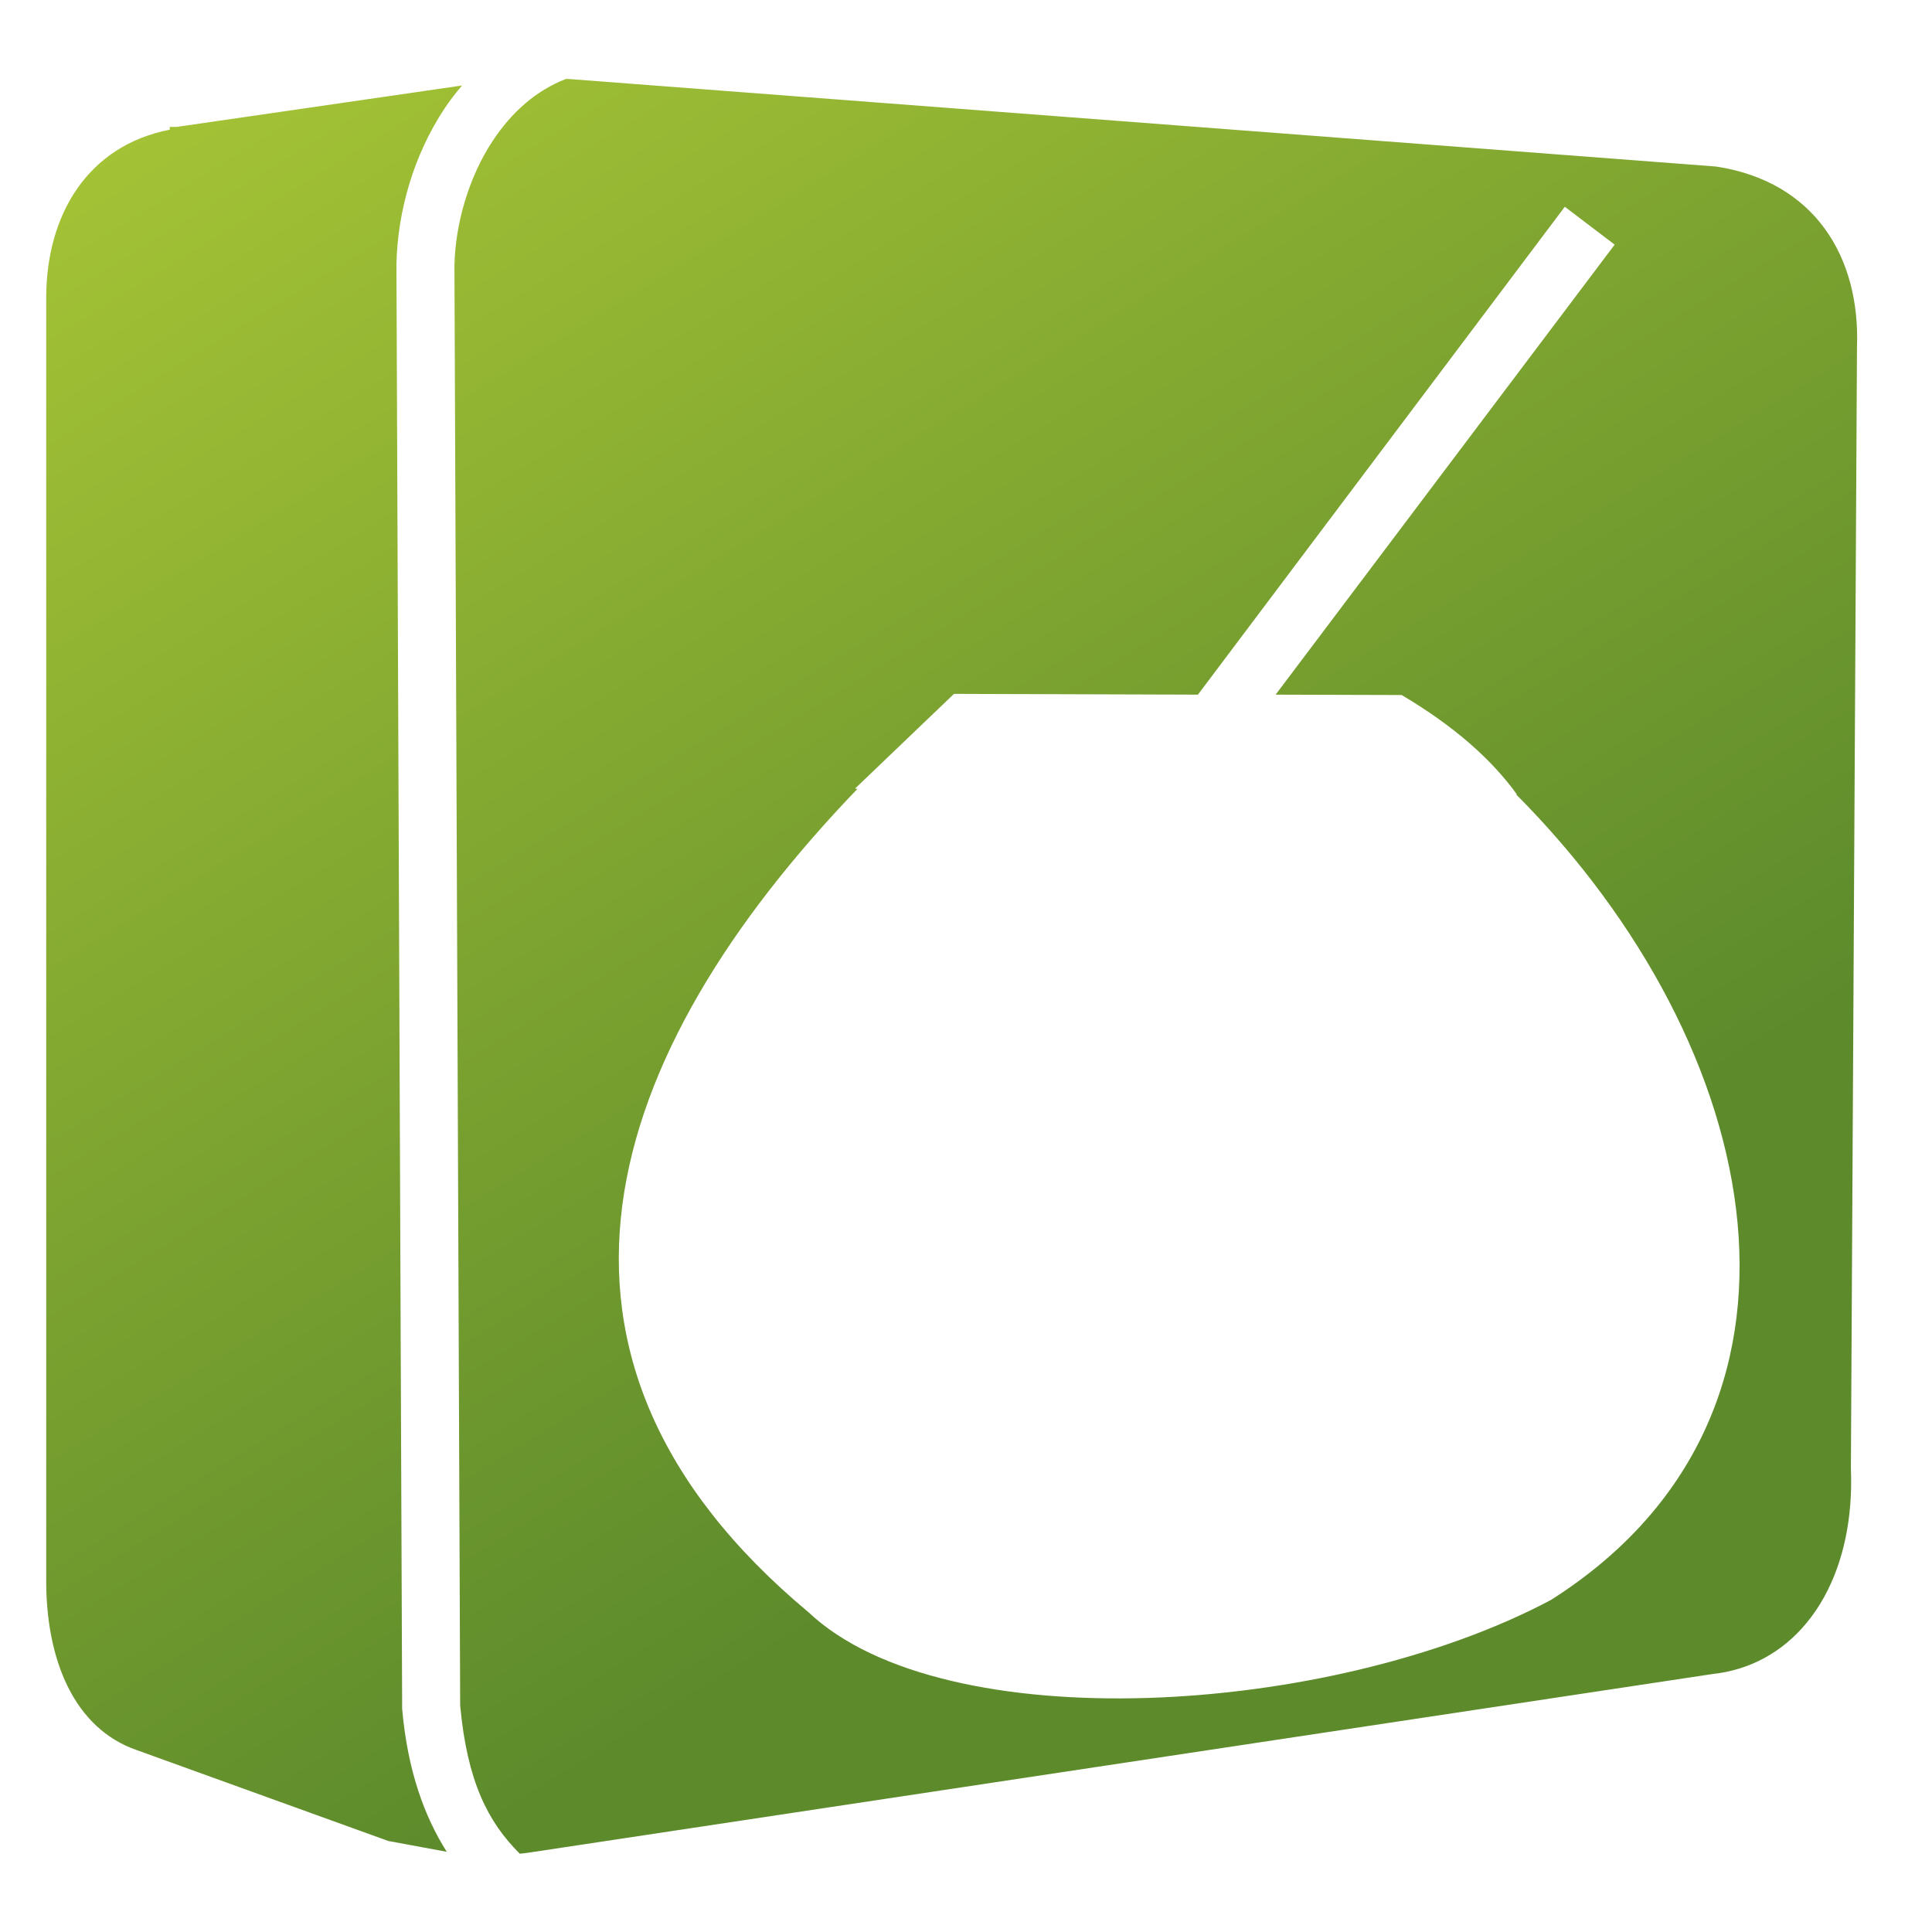
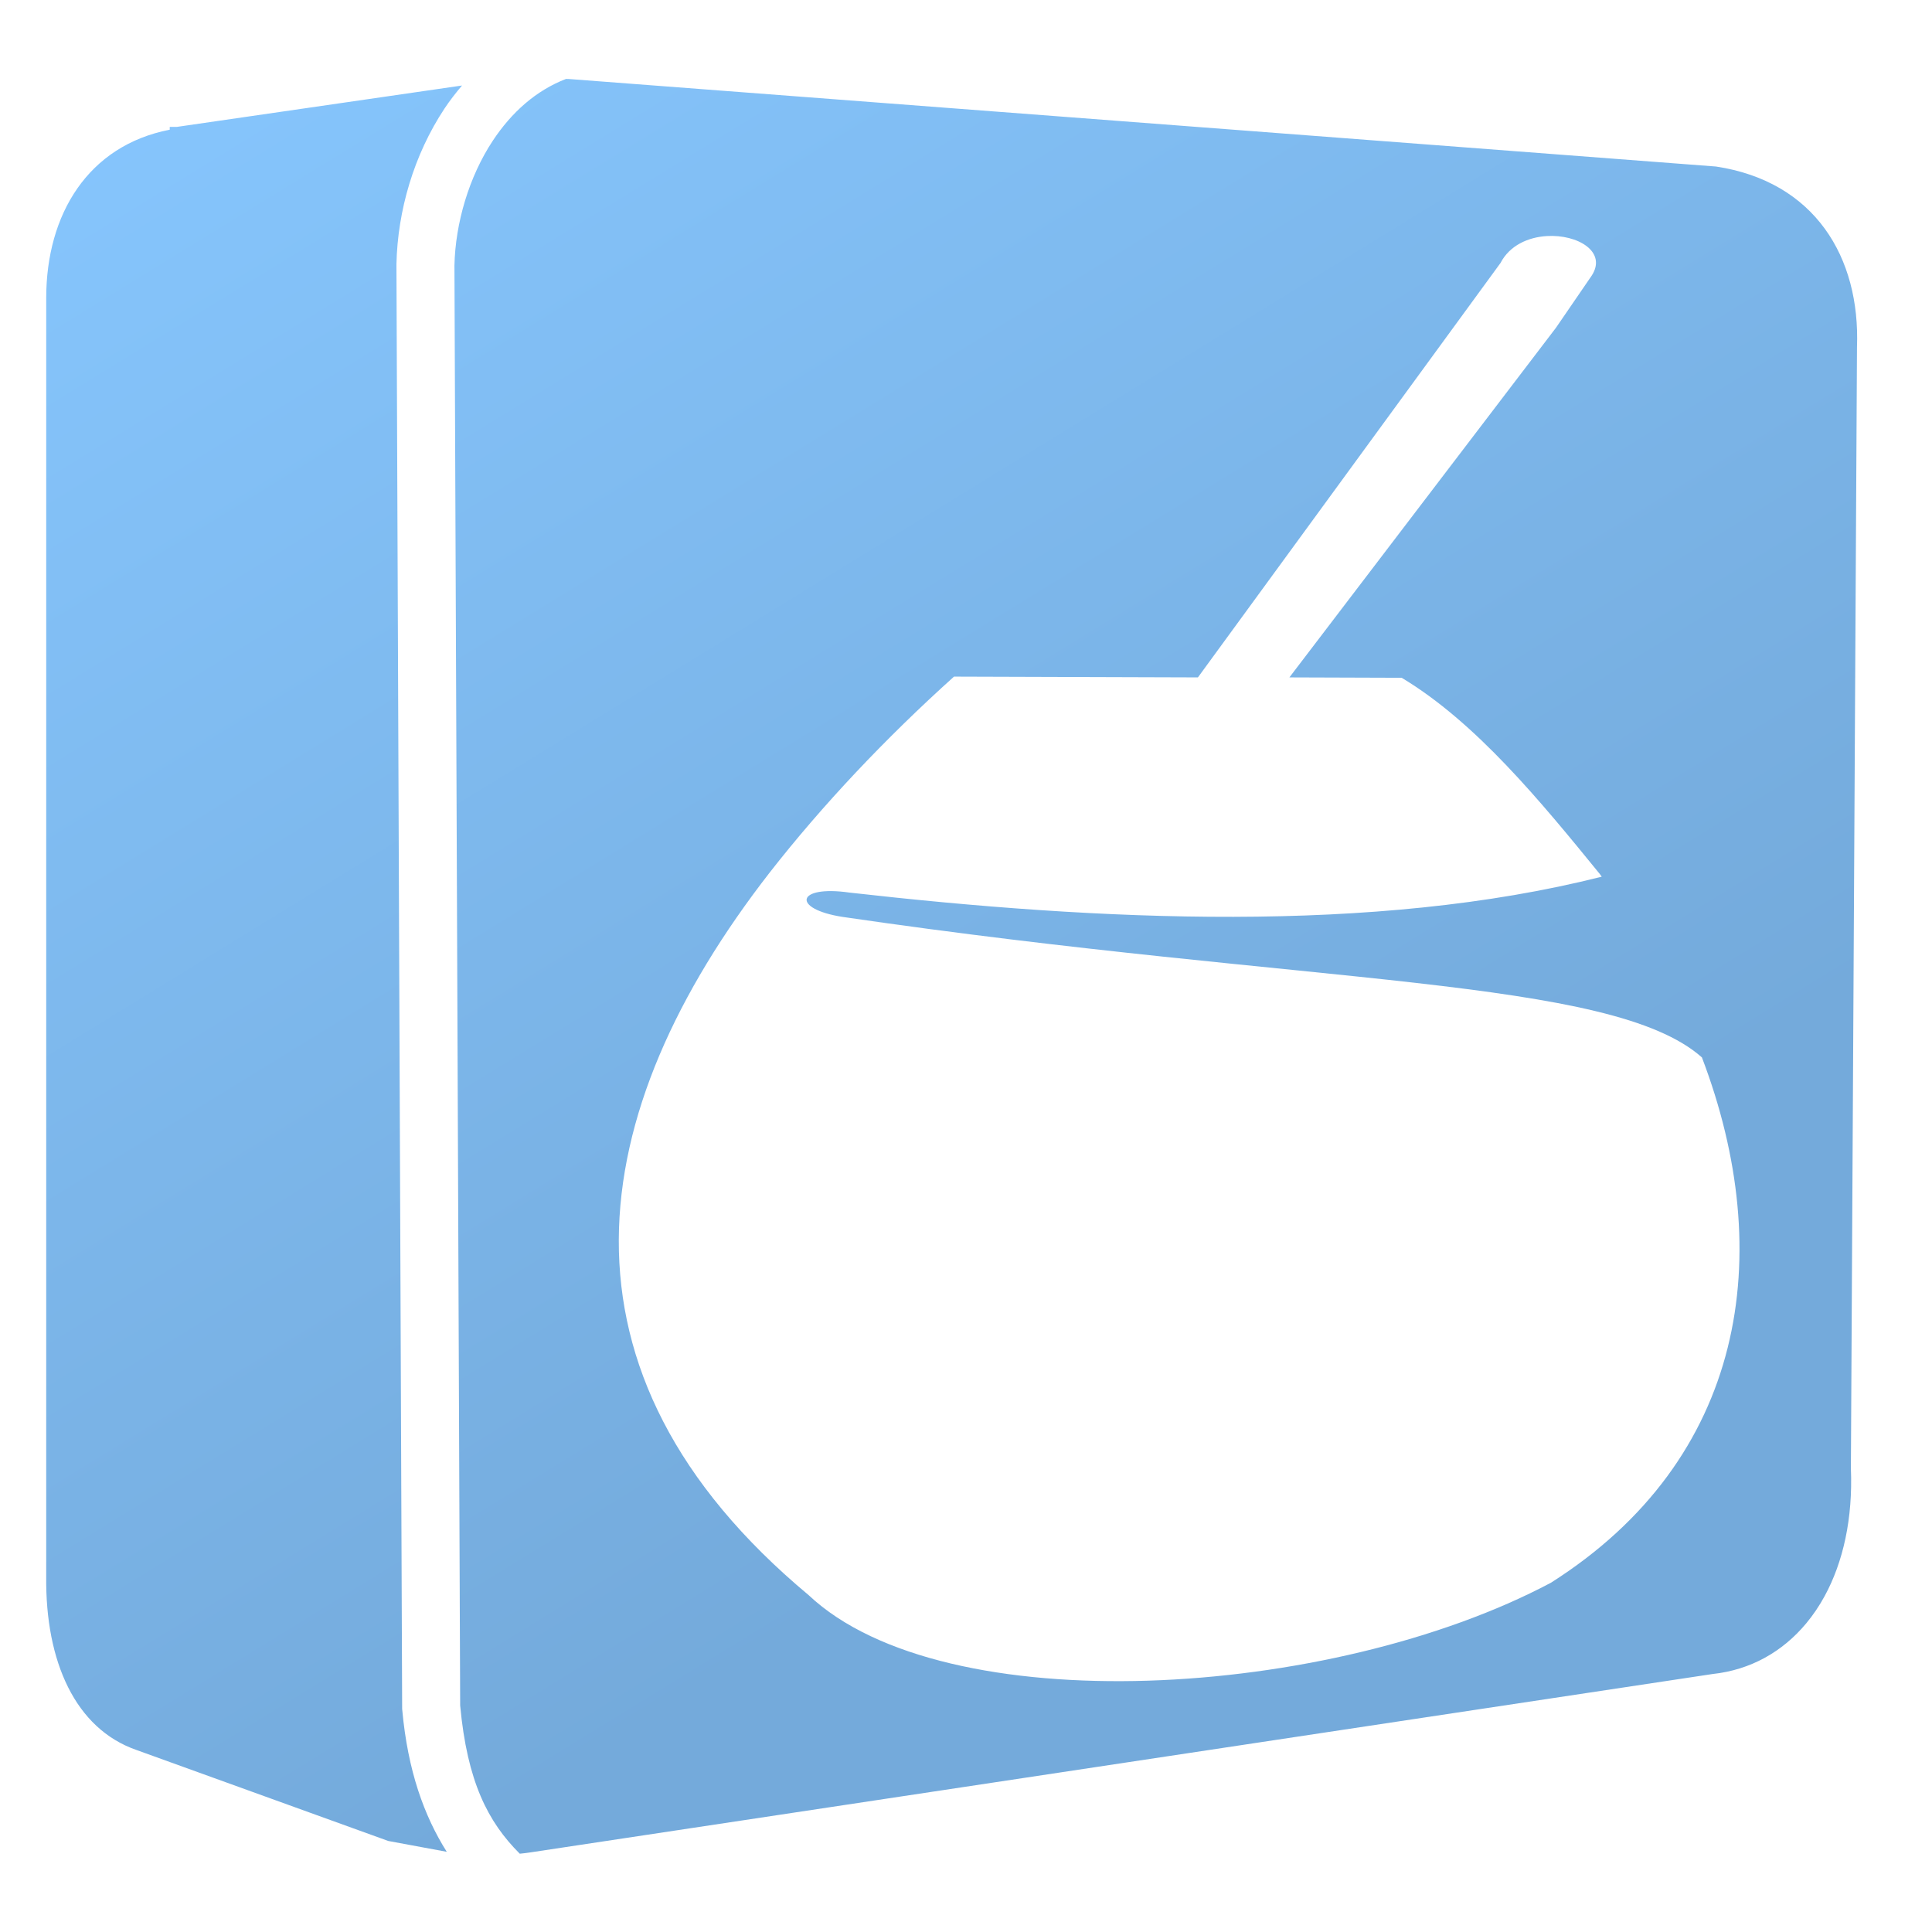
<svg xmlns="http://www.w3.org/2000/svg" xmlns:xlink="http://www.w3.org/1999/xlink" width="136.533" height="136.533" id="svg6934" version="1.0">
  <defs id="defs6936">
-     <linearGradient xlink:href="#linearGradient5316-39" id="linearGradient31113" gradientUnits="userSpaceOnUse" gradientTransform="translate(-112.7866,-33.91079)" x1="275.291" y1="1103.735" x2="275.291" y2="1121.616" />
-     <linearGradient id="linearGradient5316-39">
-       <stop style="stop-color:#aac736;stop-opacity:1;" offset="0" id="stop5320-84" />
-       <stop style="stop-color:#5d8b2c;stop-opacity:1;" offset="1" id="stop5322-5" />
+     <linearGradient xlink:href="#linearGradient5316" id="linearGradient1459" gradientUnits="userSpaceOnUse" x1="9.495" y1="-3.131" x2="75.467" y2="104.281" />
+     <linearGradient id="linearGradient5316">
+       <stop style="stop-color:#87c7ff;stop-opacity:1;" offset="0" id="stop5320" />
+       <stop style="stop-color:#74aadb;stop-opacity:1;" offset="1" id="stop5322" />
    </linearGradient>
-     <linearGradient xlink:href="#linearGradient5165-7-9-8-2-1" id="linearGradient31115" gradientUnits="userSpaceOnUse" gradientTransform="translate(-112.7866,-33.91079)" x1="275.291" y1="1094.01" x2="275.291" y2="1117.152" />
-     <linearGradient id="linearGradient5165-7-9-8-2-1">
-       <stop id="stop5167-4-8-6-9-4" style="stop-color:#ffffff;stop-opacity:1" offset="0" />
-       <stop id="stop5169-5-5-2-9-90" style="stop-color:#ffffff;stop-opacity:0" offset="1" />
-     </linearGradient>
-     <linearGradient xlink:href="#linearGradient5316-39" id="linearGradient31117" gradientUnits="userSpaceOnUse" gradientTransform="translate(-112.7866,-33.91079)" x1="280.654" y1="1100.665" x2="292.696" y2="1118.873" />
-     <linearGradient xlink:href="#linearGradient5344-4" id="linearGradient31119" gradientUnits="userSpaceOnUse" gradientTransform="translate(-112.7866,-33.91079)" x1="317.945" y1="1142.476" x2="283.82" y2="1103.801" />
-     <linearGradient id="linearGradient5344-4">
-       <stop style="stop-color:#000000;stop-opacity:1;" offset="0" id="stop5346-96" />
-       <stop style="stop-color:#000000;stop-opacity:0;" offset="1" id="stop5348-31" />
-     </linearGradient>
-     <linearGradient xlink:href="#linearGradient5344-4" id="linearGradient3133" gradientUnits="userSpaceOnUse" gradientTransform="matrix(5.334059,0,0,5.334059,-1451.533,-5864.53)" x1="317.945" y1="1142.476" x2="283.82" y2="1103.801" />
-     <linearGradient xlink:href="#linearGradient5316-39" id="linearGradient3136" gradientUnits="userSpaceOnUse" gradientTransform="matrix(5.334059,0,0,5.334059,-1451.533,-5864.53)" x1="280.654" y1="1100.665" x2="292.696" y2="1118.873" />
-     <linearGradient xlink:href="#linearGradient5165-7-9-8-2-1" id="linearGradient3139" gradientUnits="userSpaceOnUse" gradientTransform="matrix(5.334059,0,0,5.334059,-1451.533,-5864.53)" x1="275.291" y1="1094.01" x2="275.291" y2="1117.152" />
-     <linearGradient xlink:href="#linearGradient5316-39" id="linearGradient3142" gradientUnits="userSpaceOnUse" gradientTransform="matrix(5.334059,0,0,5.334059,-1451.533,-5864.53)" x1="275.291" y1="1103.735" x2="275.291" y2="1121.616" />
-     <linearGradient id="linearGradient5344">
-       <stop style="stop-color:#000000;stop-opacity:1;" offset="0" id="stop5346" />
-       <stop style="stop-color:#000000;stop-opacity:0;" offset="1" id="stop5348" />
-     </linearGradient>
-     <linearGradient id="linearGradient5165-7-9-8-2">
-       <stop id="stop5167-4-8-6-9" style="stop-color:#ffffff;stop-opacity:1" offset="0" />
-       <stop id="stop5169-5-5-2-9" style="stop-color:#ffffff;stop-opacity:0" offset="1" />
-     </linearGradient>
-     <linearGradient id="linearGradient3069">
-       <stop style="stop-color:#000000;stop-opacity:1;" offset="0" id="stop3071" />
-       <stop style="stop-color:#000000;stop-opacity:0;" offset="1" id="stop3073" />
-     </linearGradient>
-     <linearGradient xlink:href="#linearGradient14753-0" id="linearGradient6334" gradientUnits="userSpaceOnUse" gradientTransform="matrix(2.666665,0,0,2.666665,-1276.412,-2513.194)" x1="490.625" y1="954.612" x2="541.625" y2="962.612" />
-     <linearGradient id="linearGradient14753-0">
-       <stop style="stop-color:#ffffff;stop-opacity:1;" offset="0" id="stop14755-1" />
-       <stop style="stop-color:#000000;stop-opacity:1;" offset="1" id="stop14757-7" />
-     </linearGradient>
-     <linearGradient xlink:href="#linearGradient14753-0" id="linearGradient6337" gradientUnits="userSpaceOnUse" gradientTransform="matrix(2.666665,0,0,2.666665,-1270.402,-2513.194)" x1="500.543" y1="947.931" x2="510.089" y2="961.543" />
-     <linearGradient id="linearGradient3108">
-       <stop style="stop-color:#ffffff;stop-opacity:1;" offset="0" id="stop3110" />
-       <stop style="stop-color:#000000;stop-opacity:1;" offset="1" id="stop3112" />
-     </linearGradient>
-     <linearGradient xlink:href="#linearGradient14705-0" id="linearGradient6340" gradientUnits="userSpaceOnUse" gradientTransform="matrix(2.666665,0,0,2.666665,-1294.019,-1580.816)" x1="501.25" y1="961.112" x2="501.25" y2="977.987" />
-     <linearGradient id="linearGradient14705-0">
-       <stop style="stop-color:#e9b551;stop-opacity:1;" offset="0" id="stop14707-7" />
-       <stop style="stop-color:#b48739;stop-opacity:1;" offset="1" id="stop14709-0" />
-     </linearGradient>
-     <linearGradient y2="977.987" x2="501.25" y1="961.112" x1="501.25" gradientTransform="matrix(2.666665,0,0,2.666665,-1276.412,-2513.194)" gradientUnits="userSpaceOnUse" id="linearGradient3121" xlink:href="#linearGradient14705-0" />
-     <linearGradient xlink:href="#linearGradient5316-39" id="linearGradient1428" x1="9.495" y1="-3.131" x2="75.467" y2="104.281" gradientUnits="userSpaceOnUse" />
-     <linearGradient xlink:href="#linearGradient5316-39" id="linearGradient1459" gradientUnits="userSpaceOnUse" x1="9.495" y1="-3.131" x2="75.467" y2="104.281" />
  </defs>
  <g id="layer1">
-     <path style="fill:url(#linearGradient1459);fill-opacity:1;fill-rule:evenodd;stroke:none;stroke-width:1.067" d="M 39.998 5.578 C 37.878 6.396 36.159 7.933 34.834 9.932 C 33.139 12.49 32.182 15.774 32.115 18.754 L 32.115 18.756 L 32.52 120.531 C 33.019 125.908 34.479 128.753 36.732 131 C 36.996 130.974 37.262 130.944 37.533 130.9 L 121.033 118.301 C 123.703 118.012 125.969 116.736 127.646 114.719 C 128.126 114.142 128.557 113.507 128.936 112.814 C 130.261 110.392 130.946 107.296 130.801 103.768 L 131.232 24.533 C 131.47 18.17 128.246 12.826 121.268 11.768 L 40.189 5.582 C 40.185 5.582 40.18 5.582 40.176 5.582 C 40.117 5.576 40.057 5.582 39.998 5.578 z M 32.652 6.043 L 12.5 8.967 L 11.996 8.967 L 11.996 9.166 C 6.232 10.285 3.266 15.131 3.266 21.066 L 3.266 72.967 L 3.266 104.984 L 3.266 111.4 C 3.195 117.429 5.334 122.168 9.633 123.666 L 27.438 130.1 L 31.572 130.865 C 29.971 128.331 28.818 125.132 28.428 120.852 L 28.42 120.764 L 28.016 18.691 L 28.016 18.664 C 28.099 14.901 29.236 10.956 31.416 7.666 C 31.791 7.101 32.211 6.564 32.652 6.043 z M 110.584 14.611 L 114.107 17.289 L 90.148 49.09 L 99.055 49.117 C 102.76 51.311 105.413 53.668 107.195 56.137 C 107.178 56.14 107.158 56.134 107.141 56.137 C 124.952 74.041 130.242 99.979 109.6 113.07 C 94.035 121.337 66.721 122.968 57.146 113.945 C 35.528 95.917 42.513 74.57 60.59 55.754 C 60.536 55.742 60.48 55.738 60.426 55.727 L 67.418 49.035 L 84.656 49.09 L 110.584 14.611 z " id="path4493" />
+     <path style="fill:url(#linearGradient1459);fill-opacity:1;fill-rule:evenodd;stroke:none;stroke-width:1.067" d="M 39.998 5.578 C 37.878 6.396 36.159 7.933 34.834 9.932 C 33.139 12.49 32.182 15.774 32.115 18.754 L 32.115 18.756 L 32.52 120.531 C 33.019 125.908 34.479 128.753 36.732 131 C 36.996 130.974 37.262 130.944 37.533 130.9 L 121.033 118.301 C 123.703 118.012 125.969 116.736 127.646 114.719 C 128.126 114.142 128.557 113.507 128.936 112.814 C 130.261 110.392 130.946 107.296 130.801 103.768 L 131.232 24.533 C 131.47 18.17 128.246 12.826 121.268 11.768 L 40.189 5.582 C 40.185 5.582 40.18 5.582 40.176 5.582 C 40.117 5.576 40.057 5.582 39.998 5.578 z M 32.652 6.043 L 12.5 8.967 L 11.996 8.967 L 11.996 9.166 C 6.232 10.285 3.266 15.131 3.266 21.066 L 3.266 72.967 L 3.266 104.984 L 3.266 111.4 C 3.195 117.429 5.334 122.168 9.633 123.666 L 27.438 130.1 L 31.572 130.865 C 29.971 128.331 28.818 125.132 28.428 120.852 L 28.42 120.764 L 28.016 18.691 L 28.016 18.664 C 28.099 14.901 29.236 10.956 31.416 7.666 C 31.791 7.101 32.211 6.564 32.652 6.043 z M 109.311 16.682 C 111.476 16.55 113.589 17.782 112.484 19.479 L 109.959 23.162 L 91.121 47.871 L 99.055 47.898 C 104.316 51.056 108.875 56.634 113.059 61.768 C 113.105 61.83 113.147 61.893 113.193 61.955 C 97.072 66.028 77.639 65.072 60.031 63.078 C 56.249 62.535 55.92 64.235 59.547 64.797 C 92.842 69.671 113.852 69.03 120.273 74.727 C 125.59 88.687 123.362 103.124 109.6 111.852 C 94.035 120.118 66.721 121.749 57.146 112.727 C 38.209 96.934 41.219 78.596 54.408 61.643 C 58.121 56.892 62.564 52.182 67.418 47.816 L 84.656 47.871 L 106.039 18.586 C 106.692 17.331 108.011 16.761 109.311 16.682 z " id="path4493" />
  </g>
</svg>
